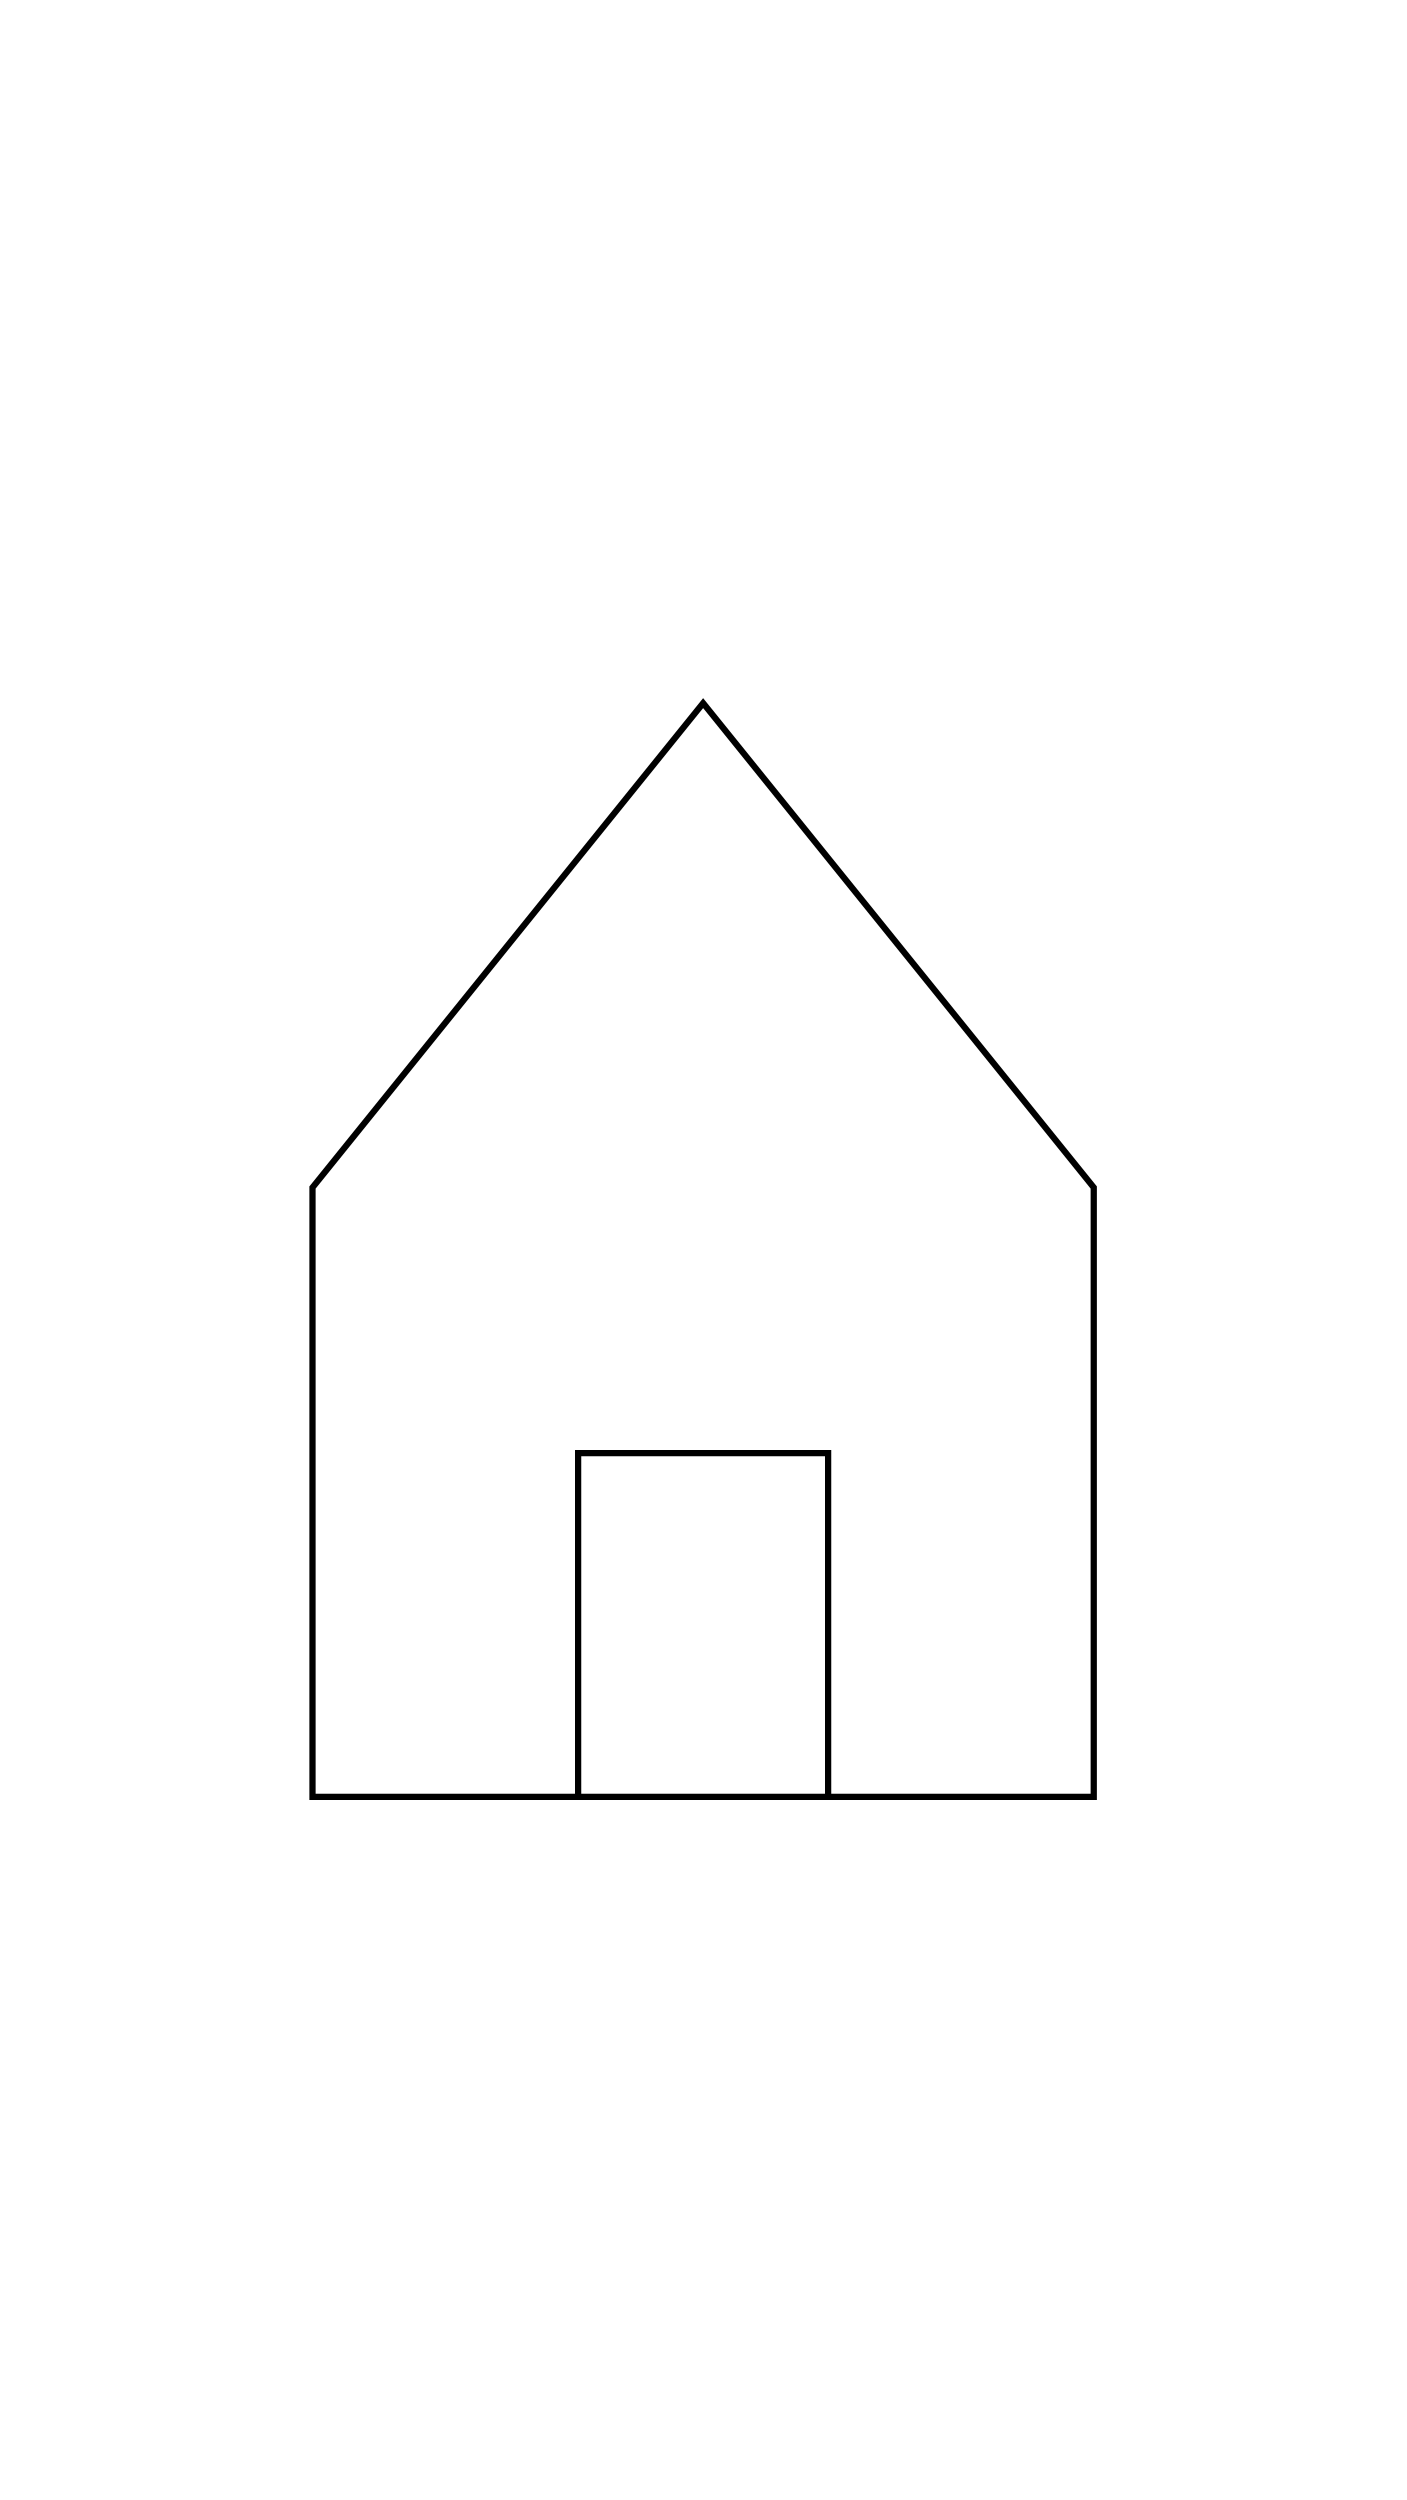
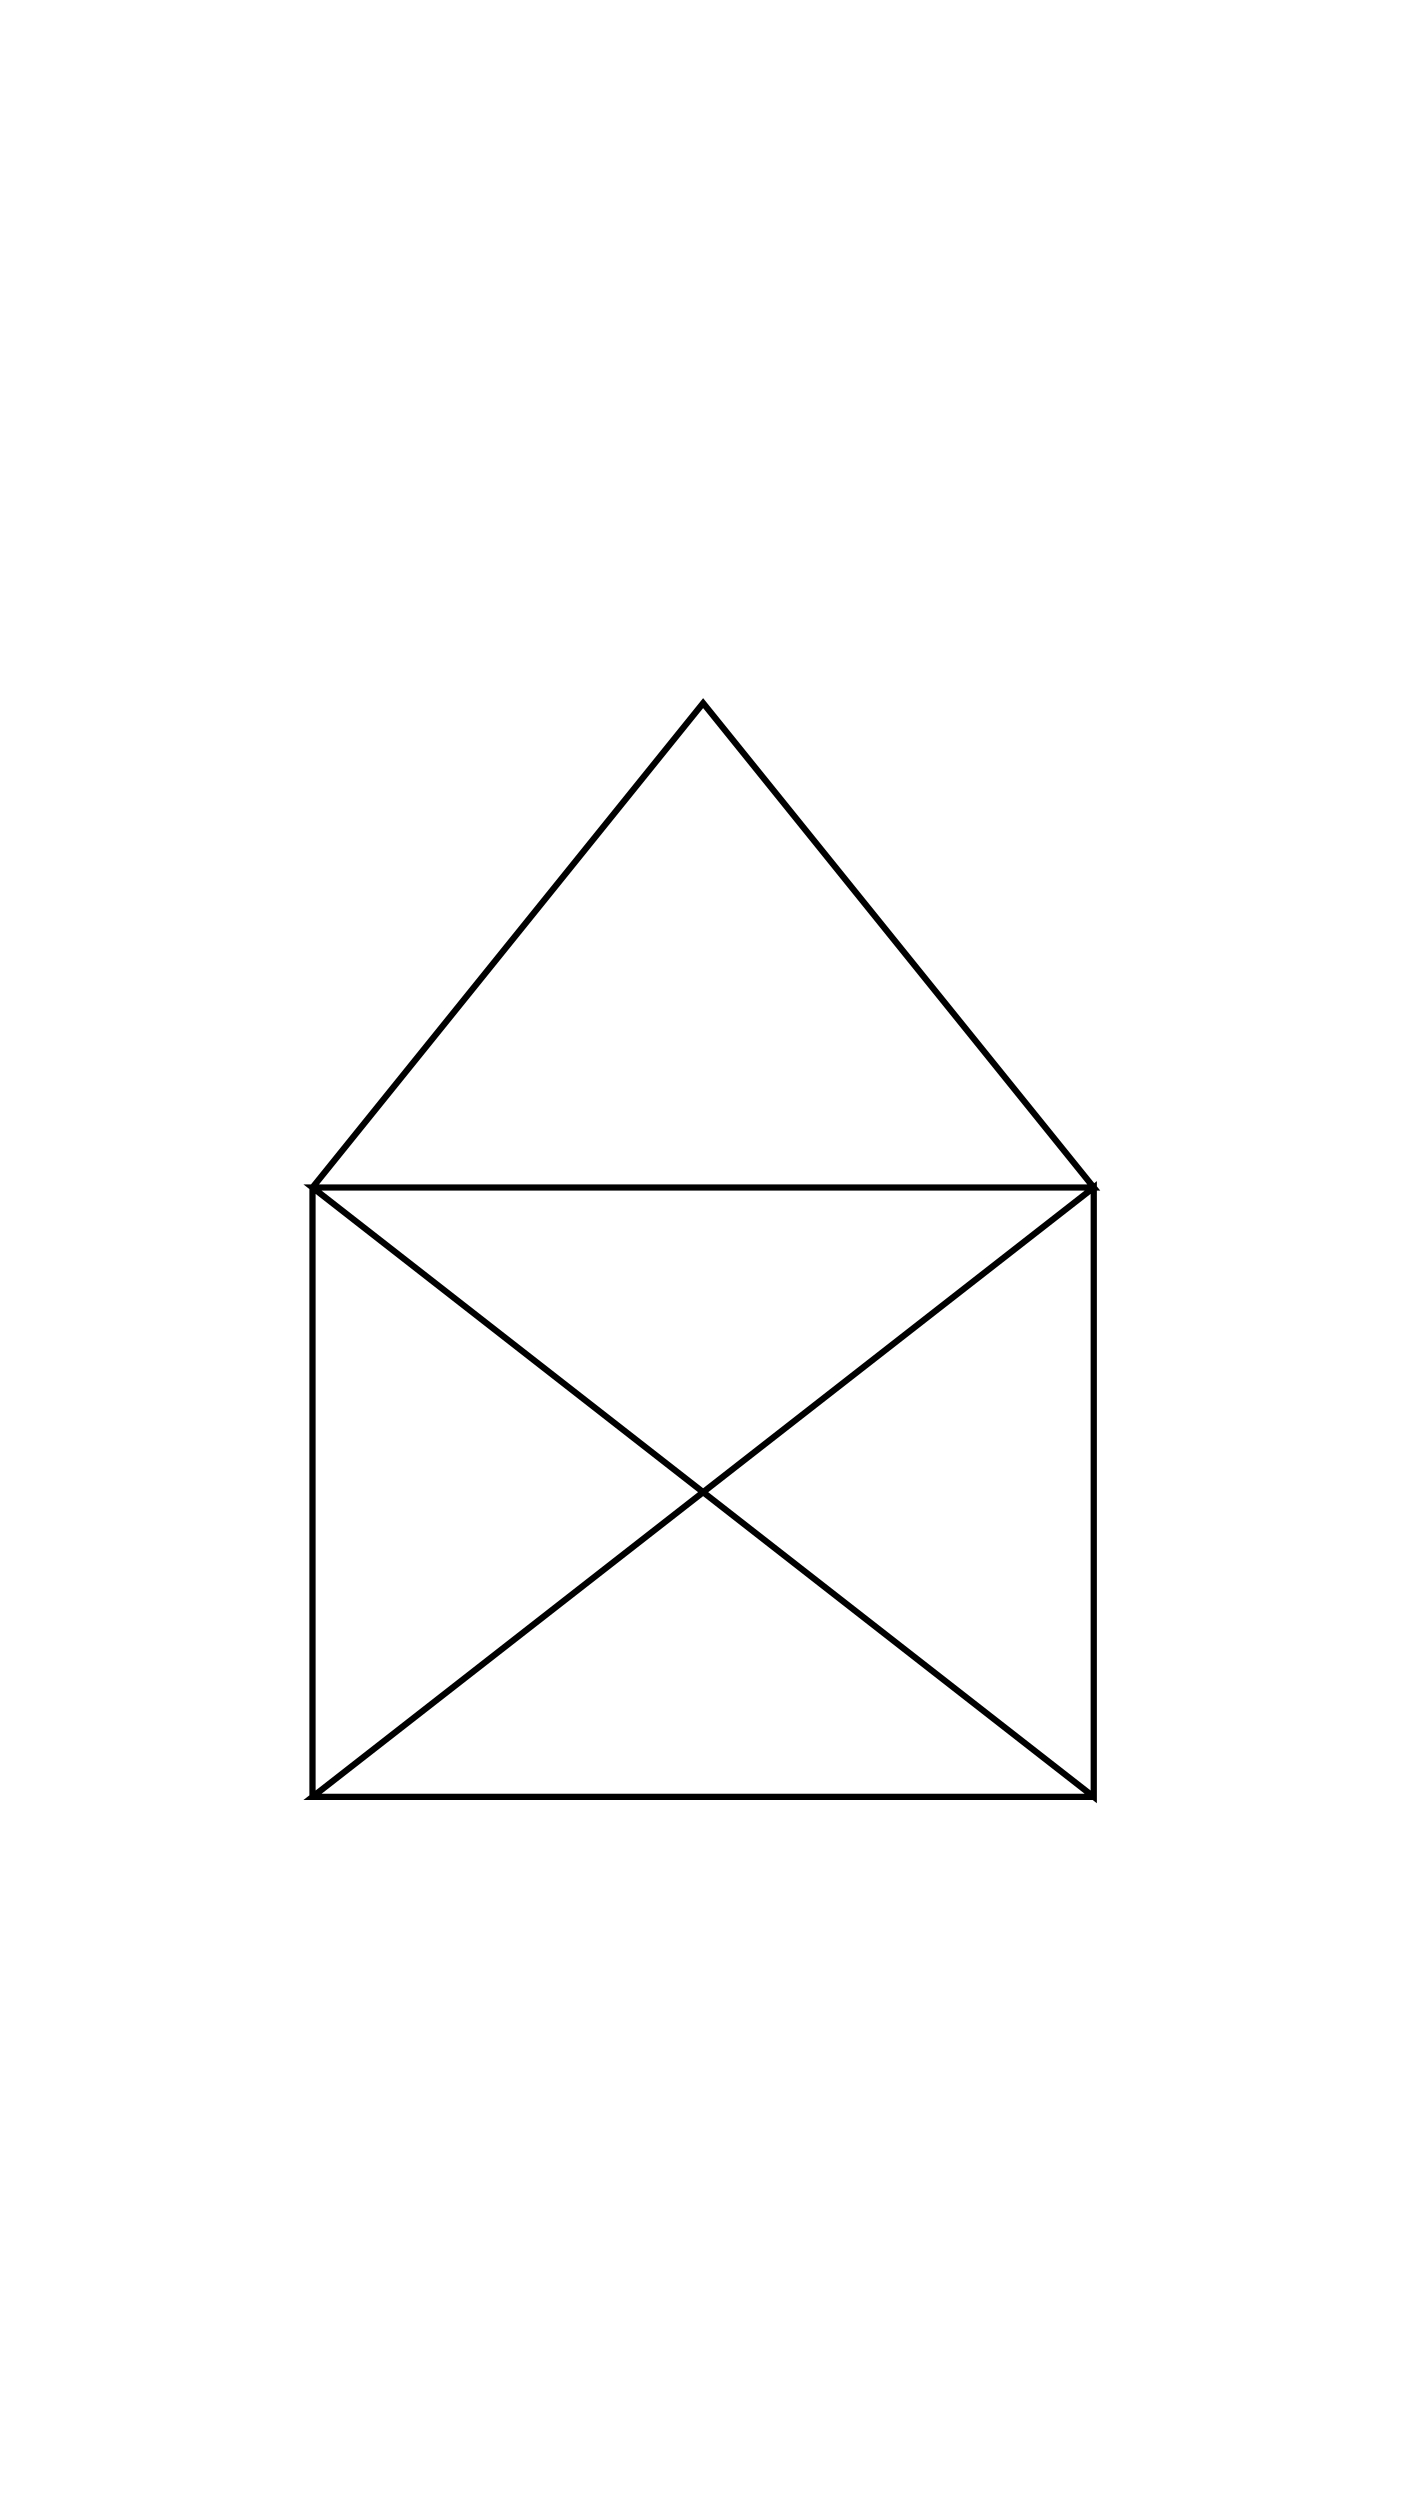
<svg xmlns="http://www.w3.org/2000/svg" viewBox="0 0 900 1600">
-   <defs>
-     <style>.cls-1{fill:none;stroke:#000;stroke-width:4px;}</style>
-   </defs>
-   <polygon class="cls-1" points="200 1150 200 760 450 450 700 760 700 1150" />
-   <polyline class="cls-1" points="370 1150 370 930 530 930 530 1150" />
+   <polyline fill="none" stroke="#000" stroke-width="4" points="200 1150 200 760 450 450 700 760 200 760 700 1150 700 760 200 1150 700 1150" />
</svg>
